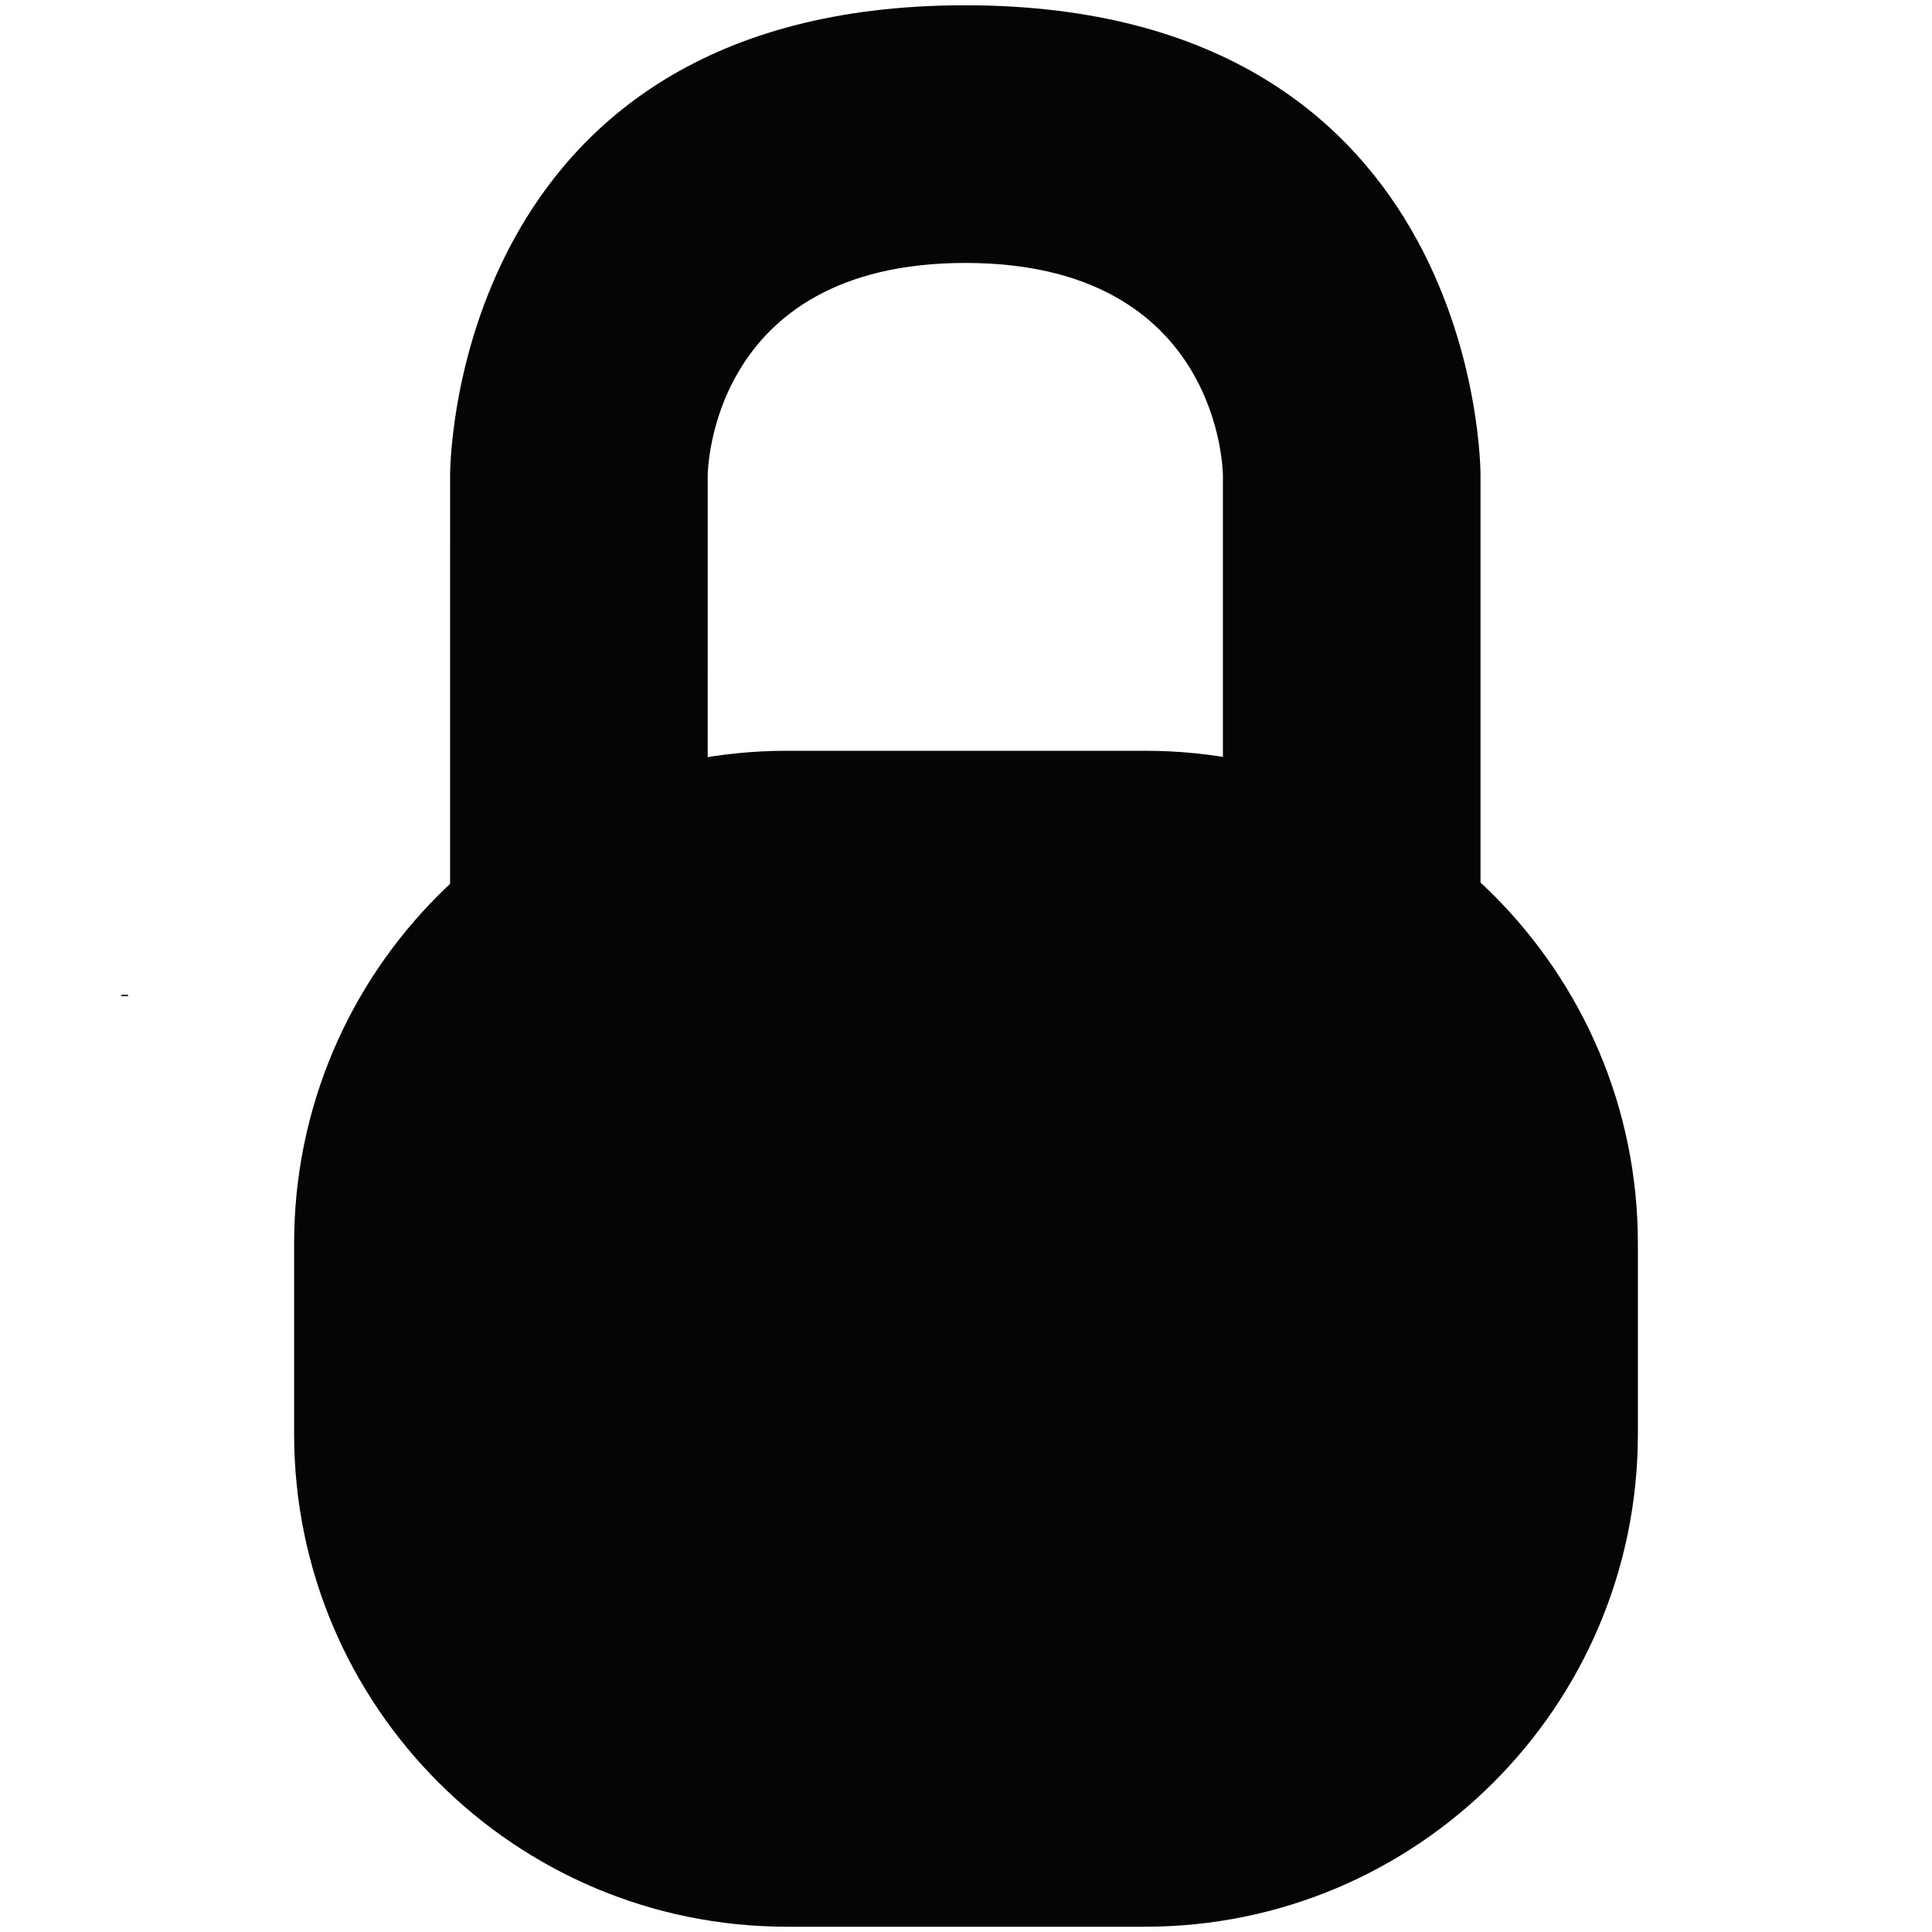
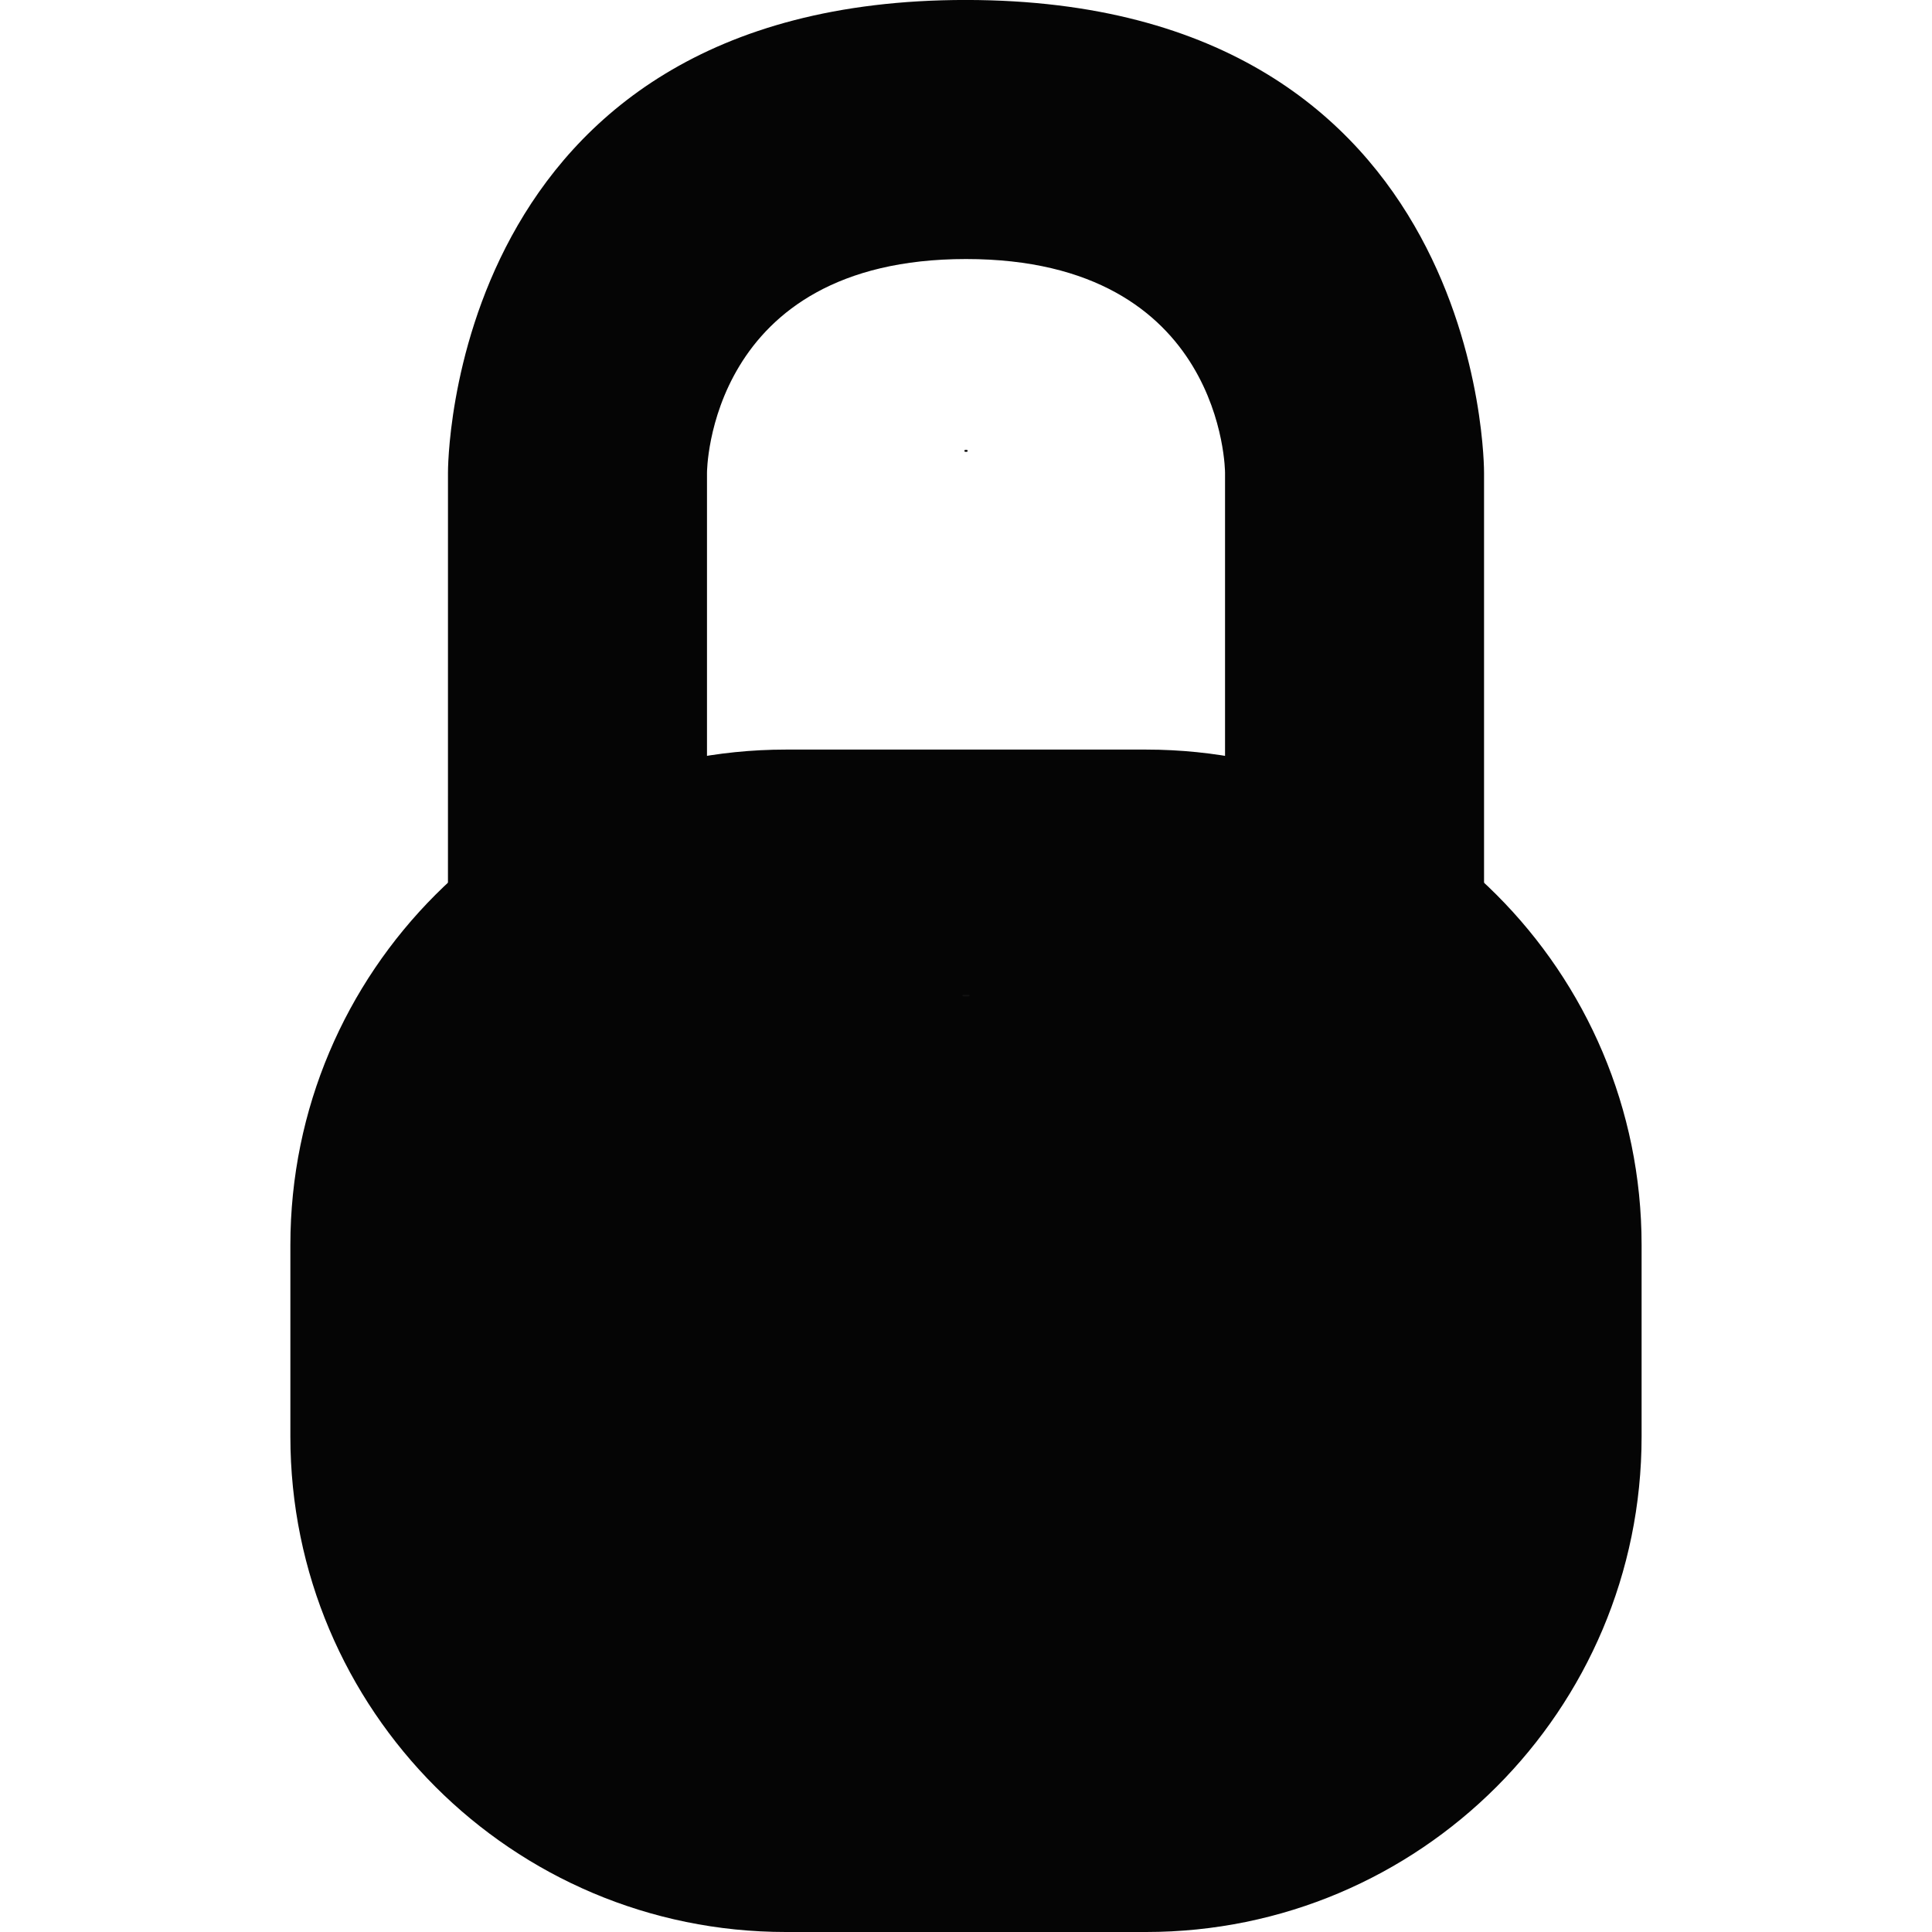
- <svg xmlns="http://www.w3.org/2000/svg" viewBox="0 0 30 30" width="30" height="30" version="1.1" id="svg3">
+ <svg xmlns="http://www.w3.org/2000/svg" viewBox="0 0 64 64" width="64" height="64" version="1.1" id="svg3">
  <defs id="defs7" />
-   <path style="fill:#050505;fill-opacity:1;stroke:none;stroke-width:1px;stroke-linecap:butt;stroke-linejoin:miter;stroke-opacity:1" d="M 10.989,14.369 H 6.989 l 3.49e-4,-6.987 c 0,0 -0.048,-7.303 8,-7.3 8.048,0.003 8,7.3 8,7.3 v 6.987 h -4 V 7.383 c 0,0 -0.004,-3.3 -4,-3.3 -3.996,0 -4,3.3 -4,3.3 z" id="path581" />
-   <rect style="fill:#050505;fill-opacity:1;stroke:none;stroke-width:1.253" id="rect1241" width="20.866" height="18.26" x="4.567" y="11.658" ry="7.652" />
-   <rect style="fill:#111111;fill-opacity:1;stroke:none" id="rect1495" width="0.109" height="0.066" x="-1.341" y="14.985" ry="0.033" />
-   <rect style="fill:#111111;fill-opacity:1;stroke:none" id="rect1503" width="0.111" height="0.022" x="1.88" y="15.447" ry="0.011" />
+   <path style="fill:#050505;fill-opacity:1;stroke:none;stroke-width:2.145px;stroke-linecap:butt;stroke-linejoin:miter;stroke-opacity:1" d="M 23.42,30.647 H 14.839 l 7.49e-4,-14.988 c 0,0 -0.102,-15.667 17.161,-15.66 C 49.264,0.007 49.161,15.66 49.161,15.66 V 30.647 H 40.581 V 15.66 c 0,0 -0.009,-7.079 -8.58,-7.079 -8.571,0 -8.581,7.079 -8.581,7.079 z" id="path581" />
+   <rect style="fill:#050505;fill-opacity:1;stroke:none;stroke-width:2.688" id="rect1241" width="44.761" height="39.169" x="9.619" y="24.831" ry="16.414" />
+   <rect style="fill:#111111;fill-opacity:1;stroke:none" id="rect1495" width="0.109" height="0.066" x="31.946" y="14.902" ry="0.033" />
+   <rect style="fill:#111111;fill-opacity:1;stroke:none;stroke-width:2.145" id="rect1503" width="0.239" height="0.047" x="31.881" y="32.958" ry="0.024" />
</svg>
